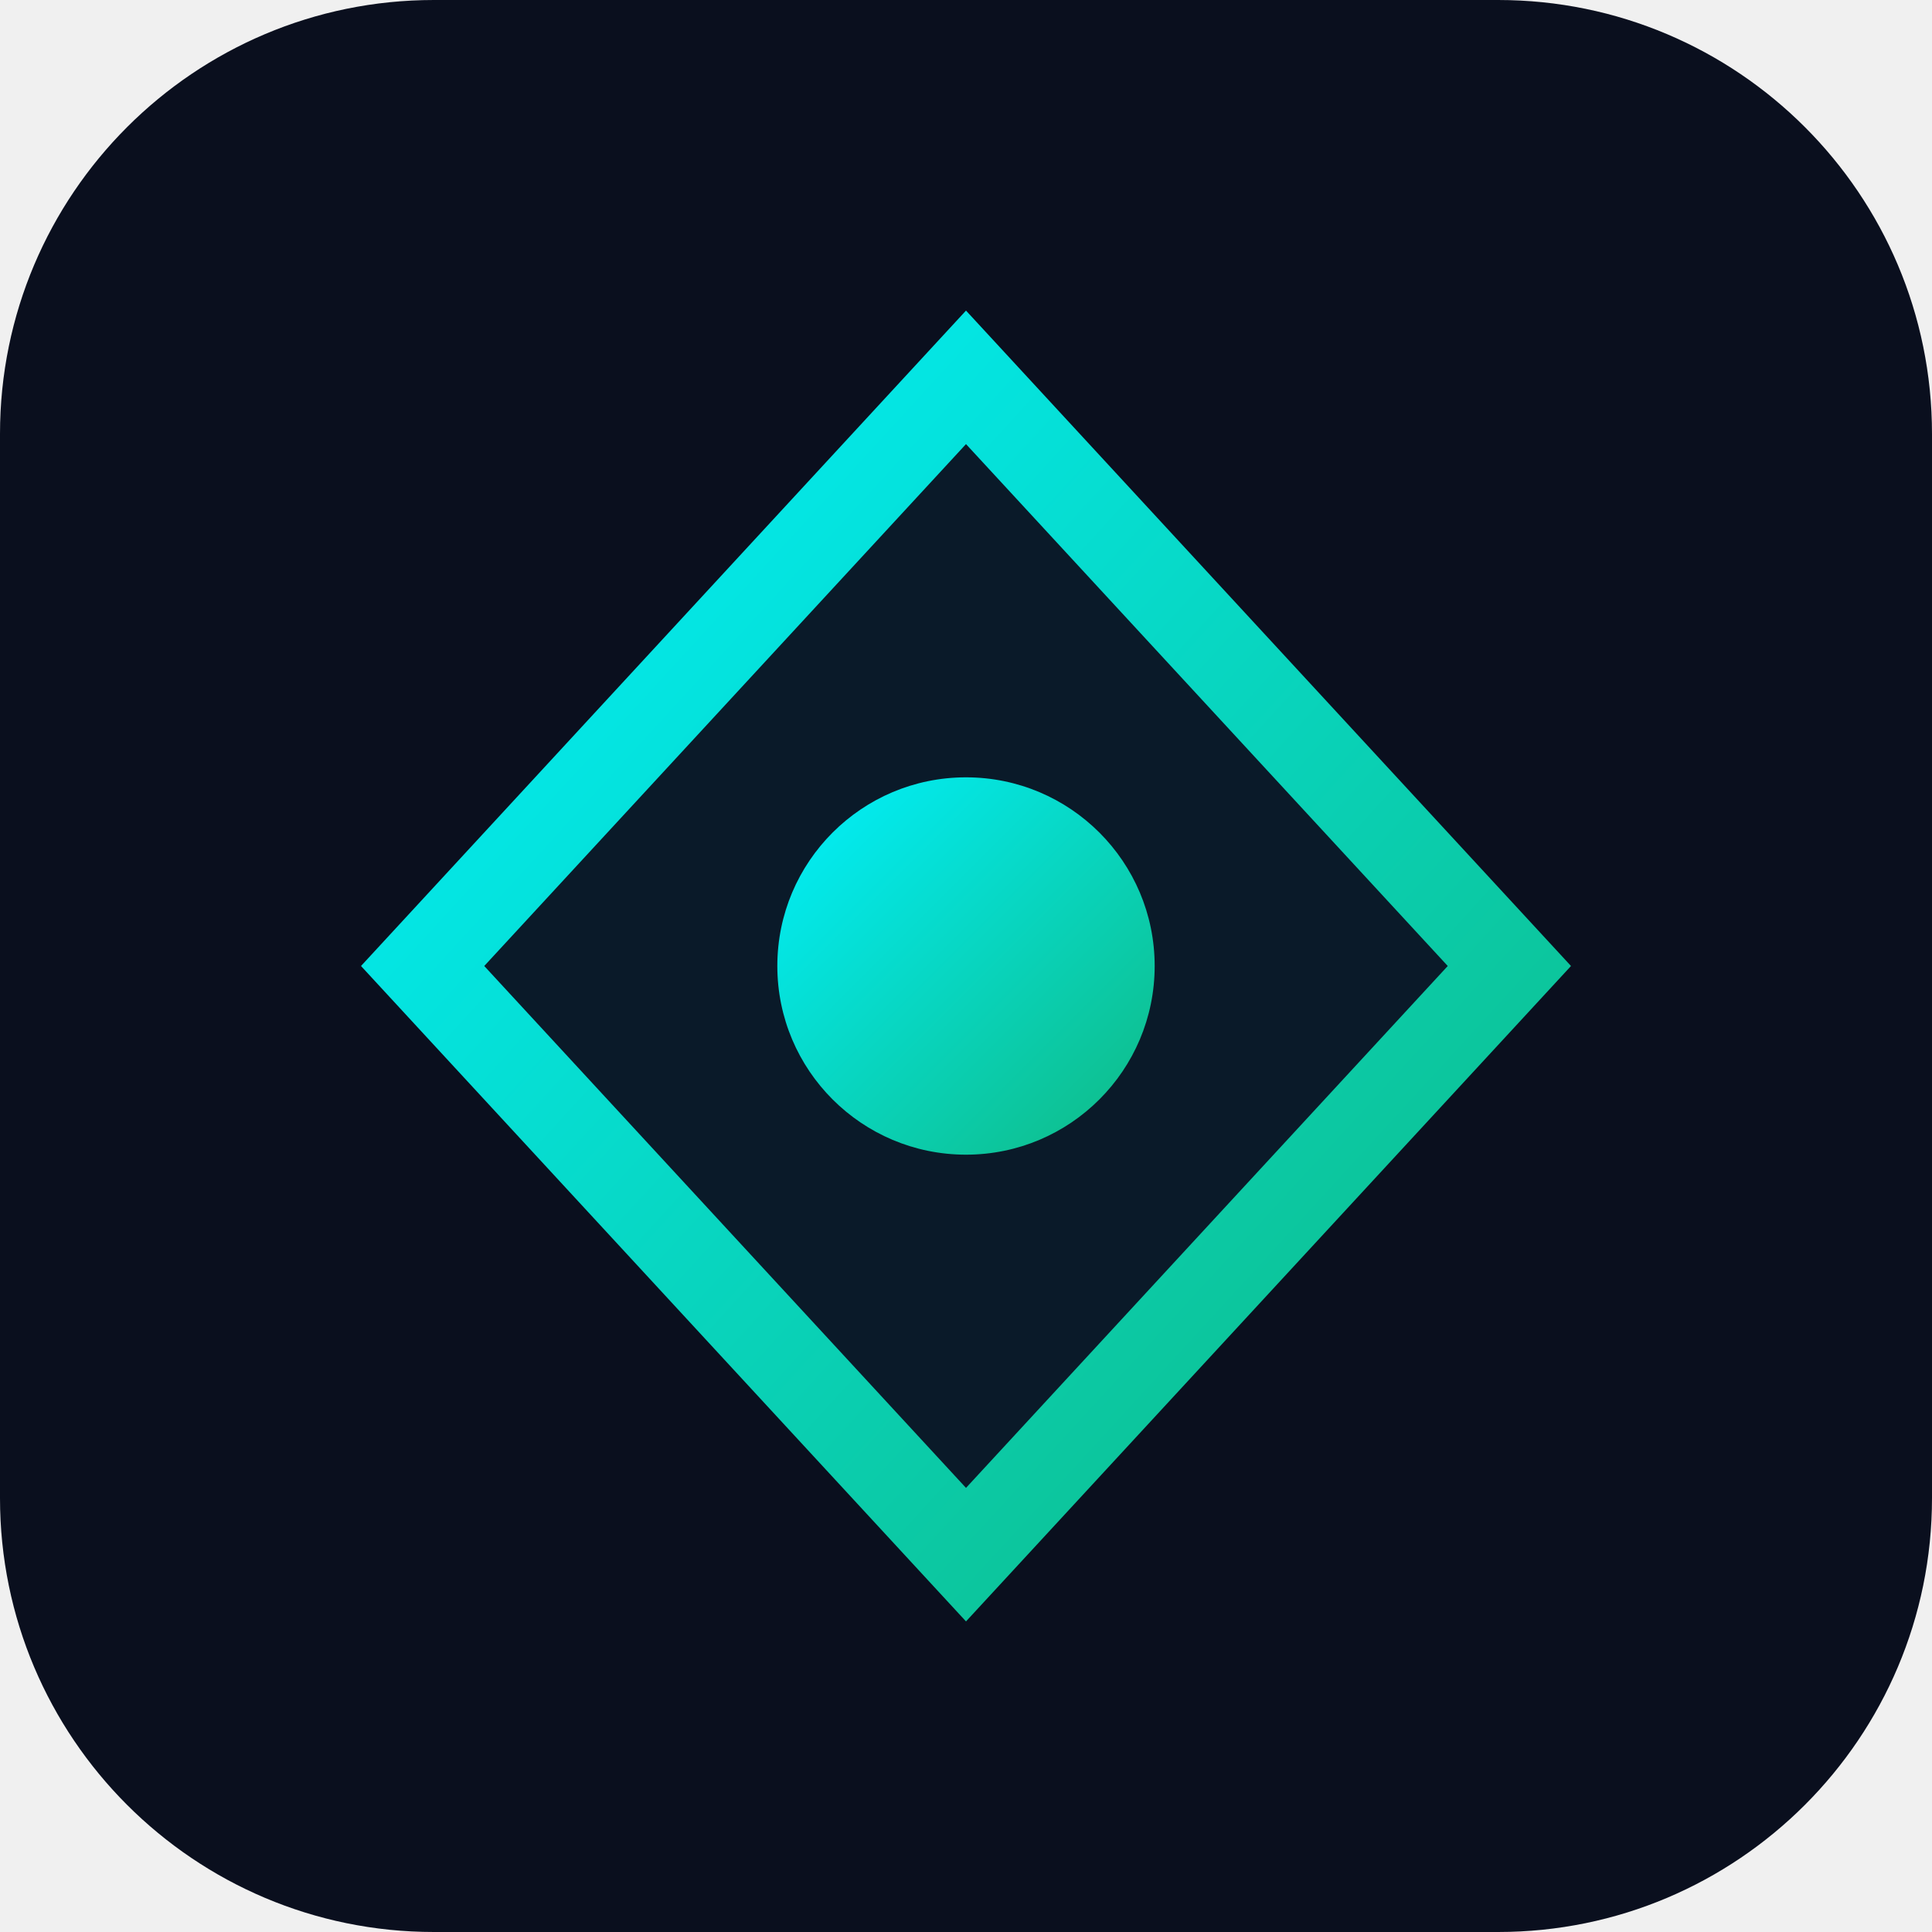
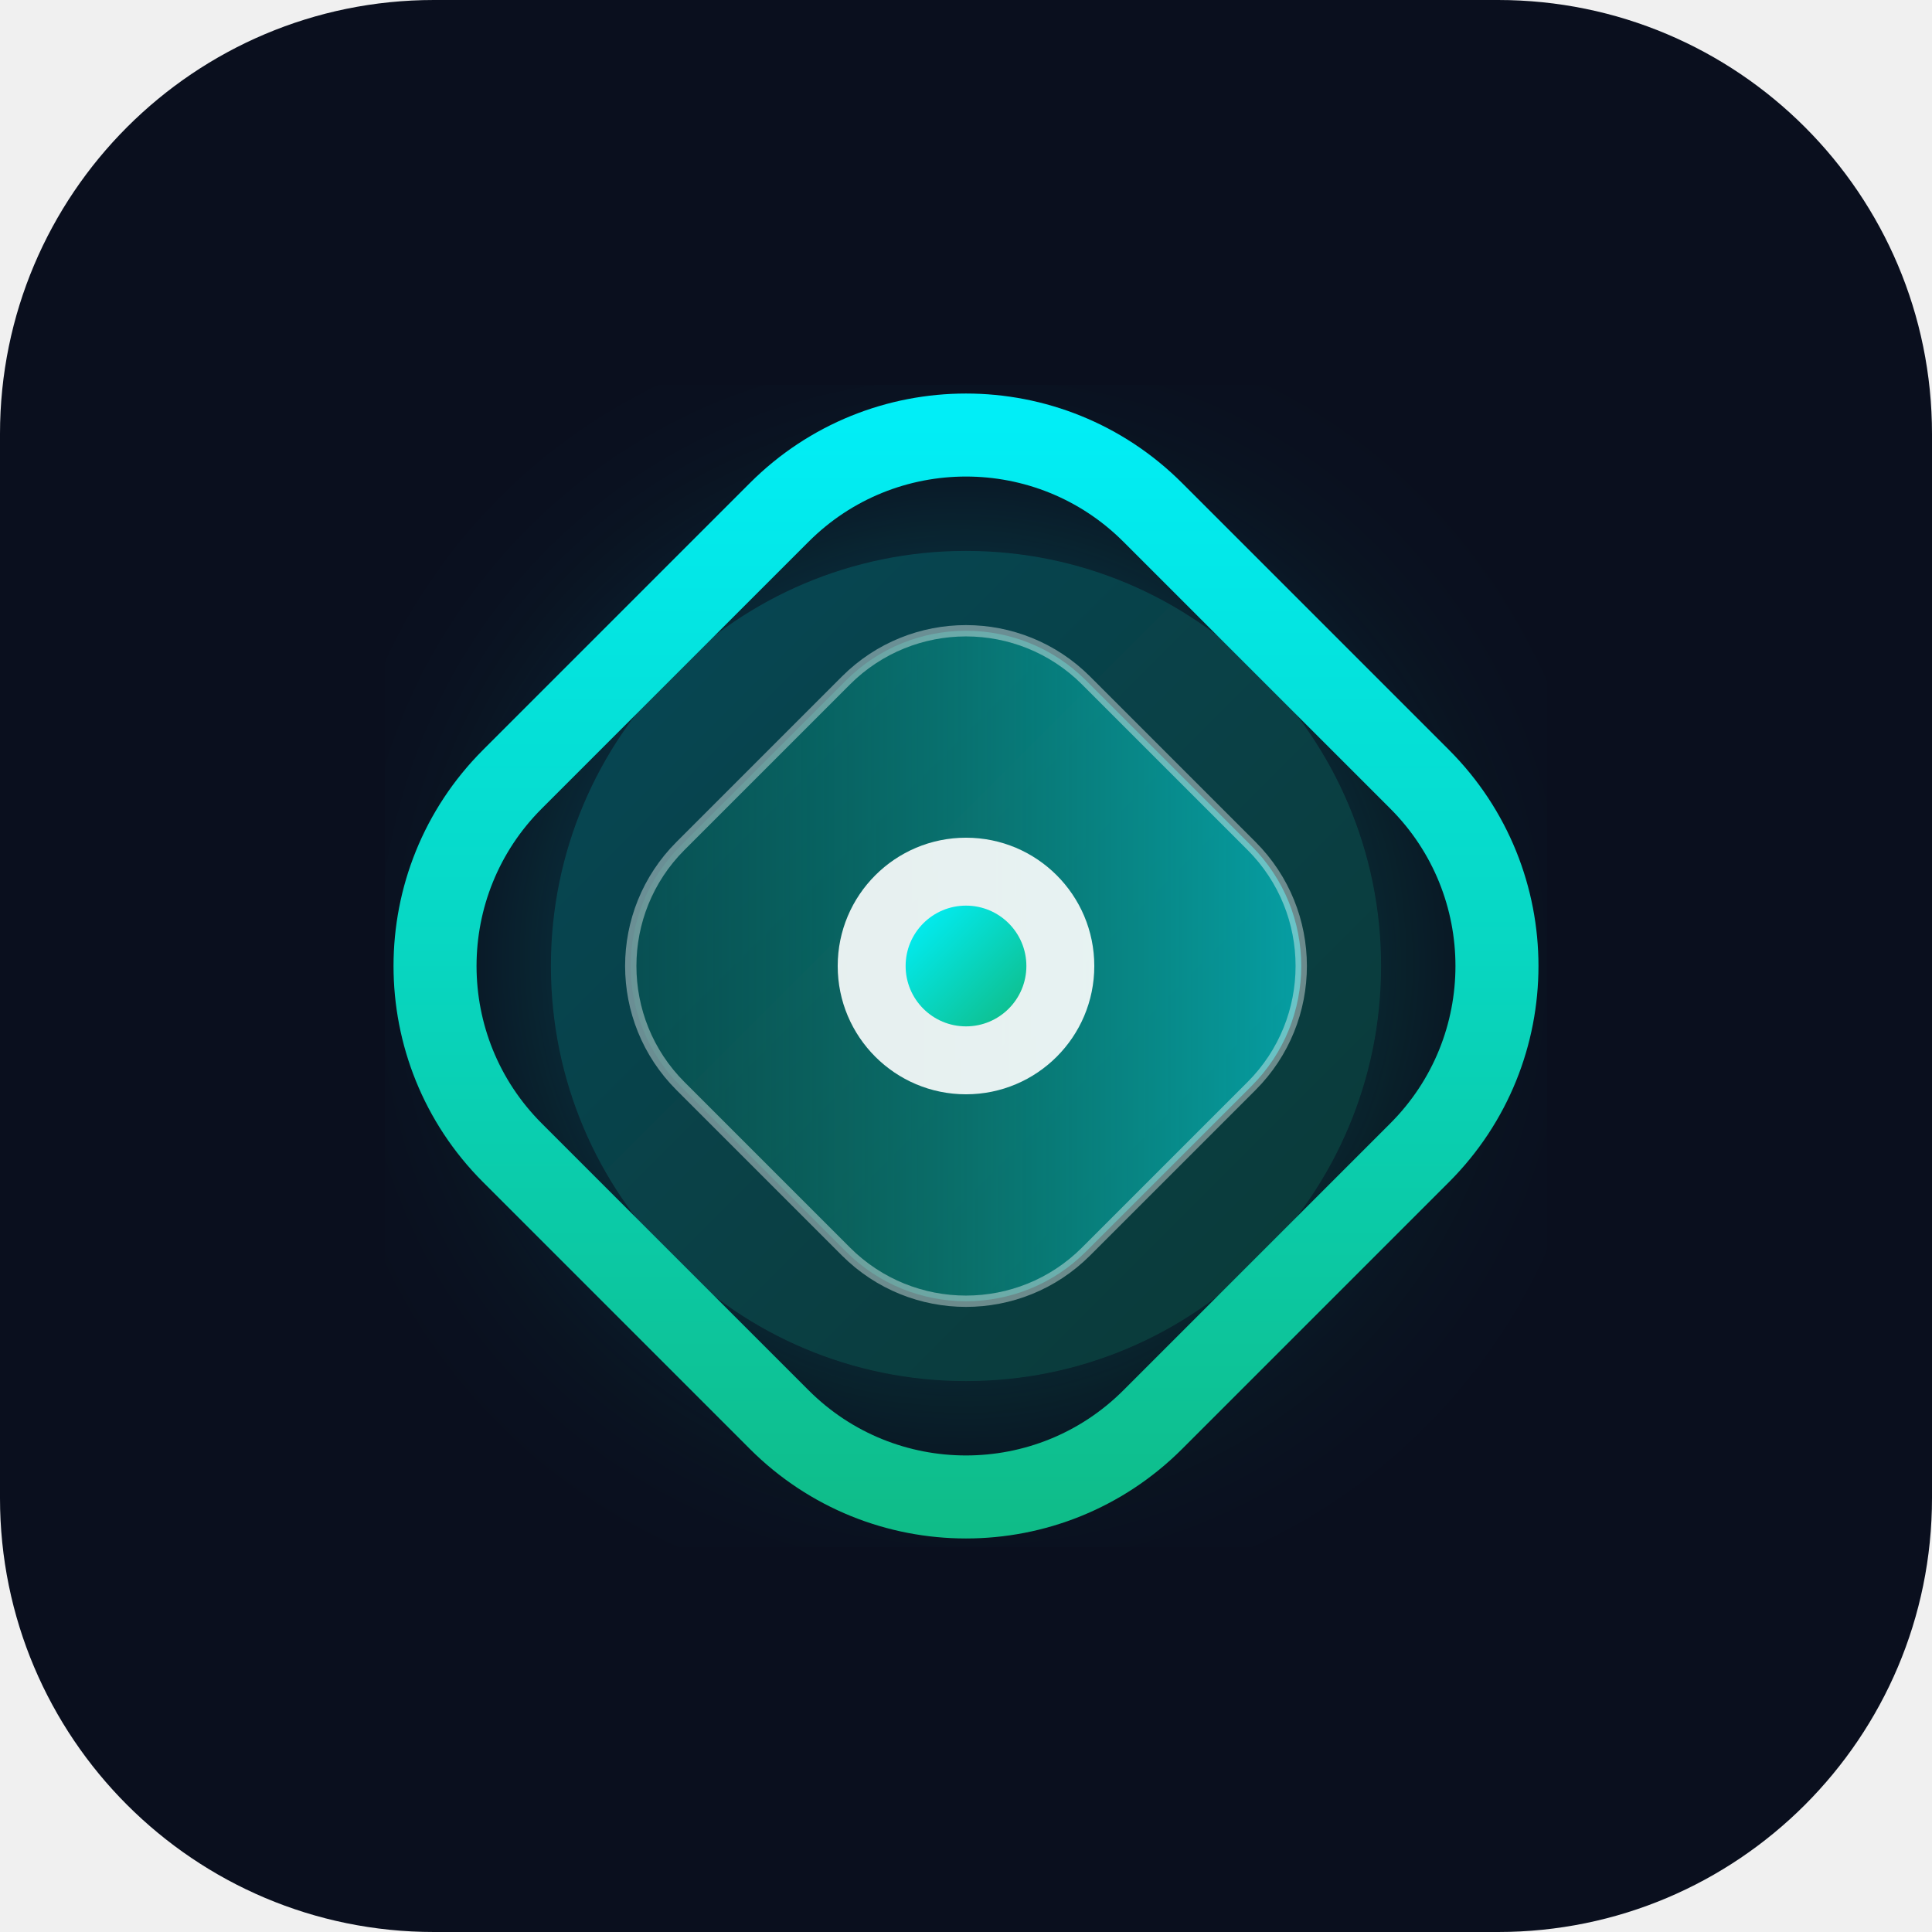
<svg xmlns="http://www.w3.org/2000/svg" viewBox="0 0 512 512">
-   <rect width="512" height="512" fill="#0a0f1e" rx="115" />
+   <rect width="512" height="512" fill="#0A0F1E" rx="115" />
  <defs>
-     <linearGradient id="pg" x1="0%" y1="0%" x2="100%" y2="100%">
-       <stop offset="0%" stop-color="#00f2ff" />
-       <stop offset="100%" stop-color="#10b981" />
+     <linearGradient id="gradMain" x1="0%" y1="0%" x2="100%" y2="100%">
+       <stop offset="0%" stop-color="#00F2FF" />
+       <stop offset="100%" stop-color="#10B981" />
    </linearGradient>
+     <linearGradient id="gradGlass" x1="100%" y1="0%" x2="0%" y2="100%">
+       <stop offset="0%" stop-color="#00F2FF" stop-opacity="0.6" />
+       <stop offset="100%" stop-color="#10B981" stop-opacity="0.05" />
+     </linearGradient>
+     <filter id="glow" x="-20%" y="-20%" width="140%" height="140%">
+       <feGaussianBlur stdDeviation="30" result="coloredBlur" />
+       <feMerge>
+         <feMergeNode in="coloredBlur" />
+         <feMergeNode in="SourceGraphic" />
+       </feMerge>
+     </filter>
  </defs>
-   <path d="M256 100 L400 256 L256 412 L112 256 Z" stroke="url(#pg)" stroke-width="24" fill="rgba(0, 242, 255, 0.05)" />
-   <circle cx="256" cy="256" r="50" fill="url(#pg)" />
+   <circle cx="256" cy="256" r="110" fill="url(#gradMain)" opacity="0.25" filter="url(#glow)" />
+   <rect x="136" y="136" width="240" height="240" rx="70" fill="none" stroke="url(#gradMain)" stroke-width="22" transform="rotate(45 256 256)" />
+   <rect x="180" y="180" width="152" height="152" rx="45" fill="url(#gradGlass)" stroke="#ffffff" stroke-opacity="0.4" stroke-width="3" transform="rotate(45 256 256)" />
+   <circle cx="256" cy="256" r="34" fill="#ffffff" opacity="0.9" />
+   <circle cx="256" cy="256" r="16" fill="url(#gradMain)" />
</svg>
